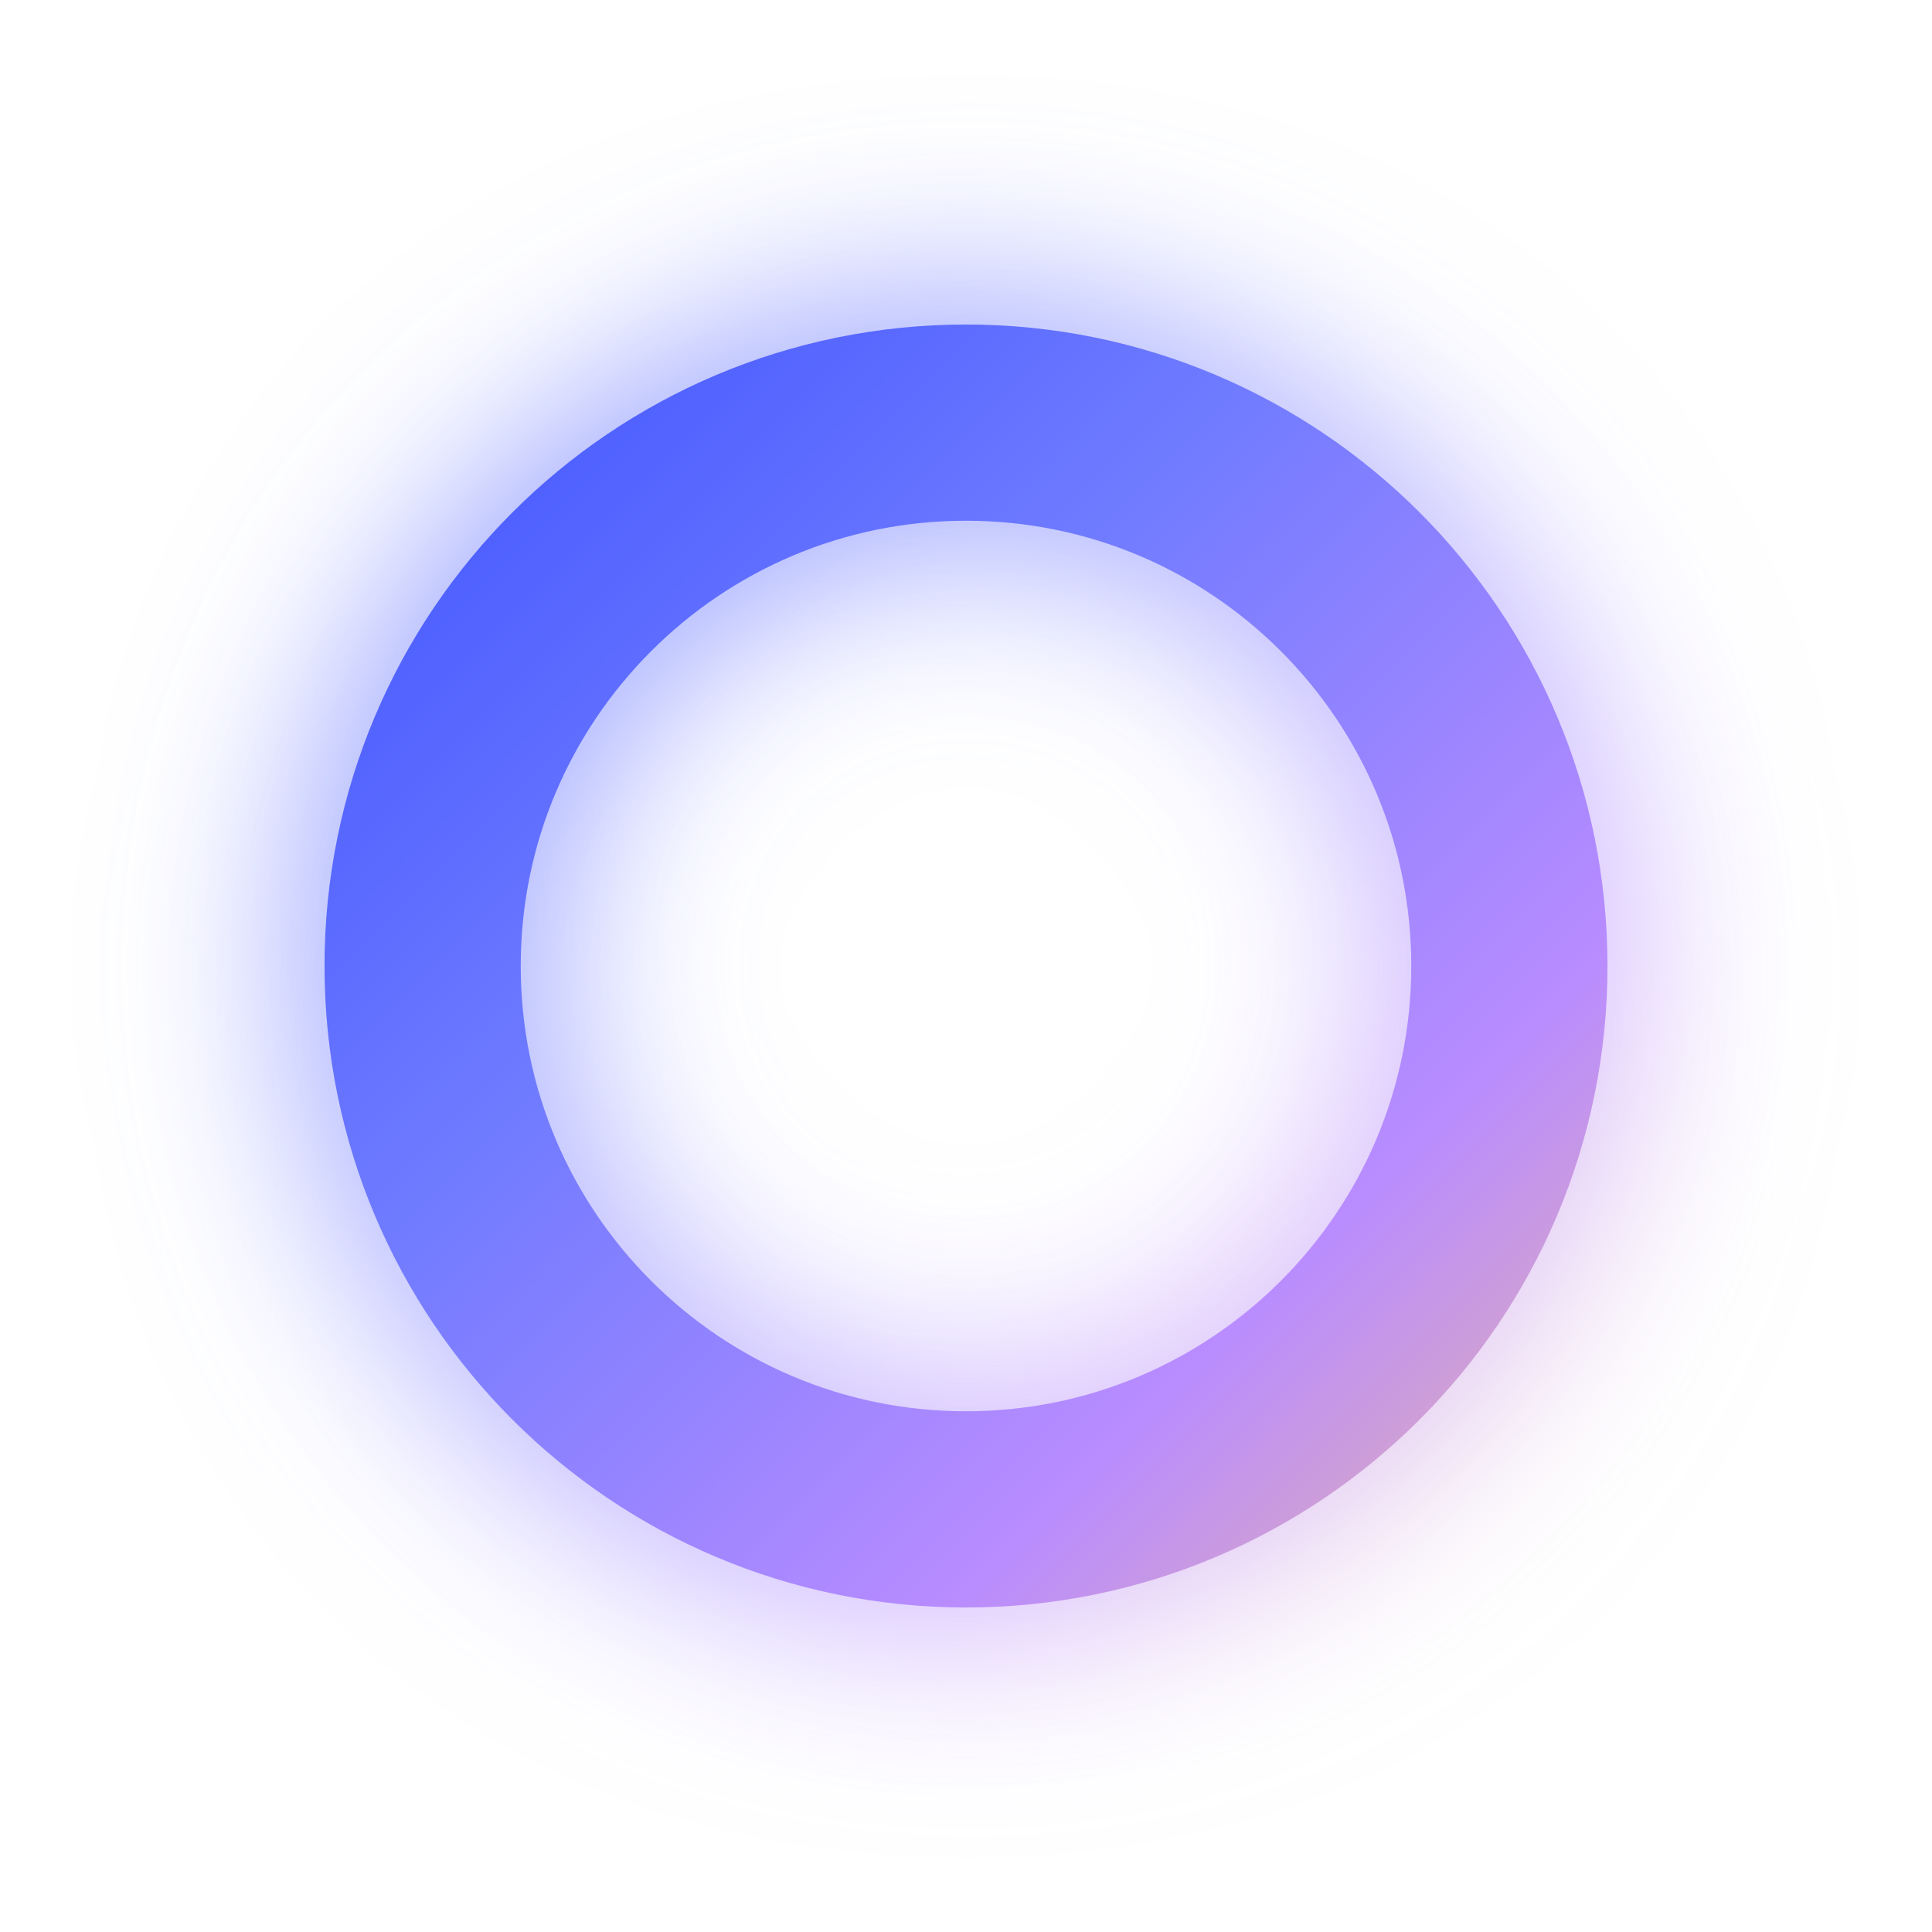
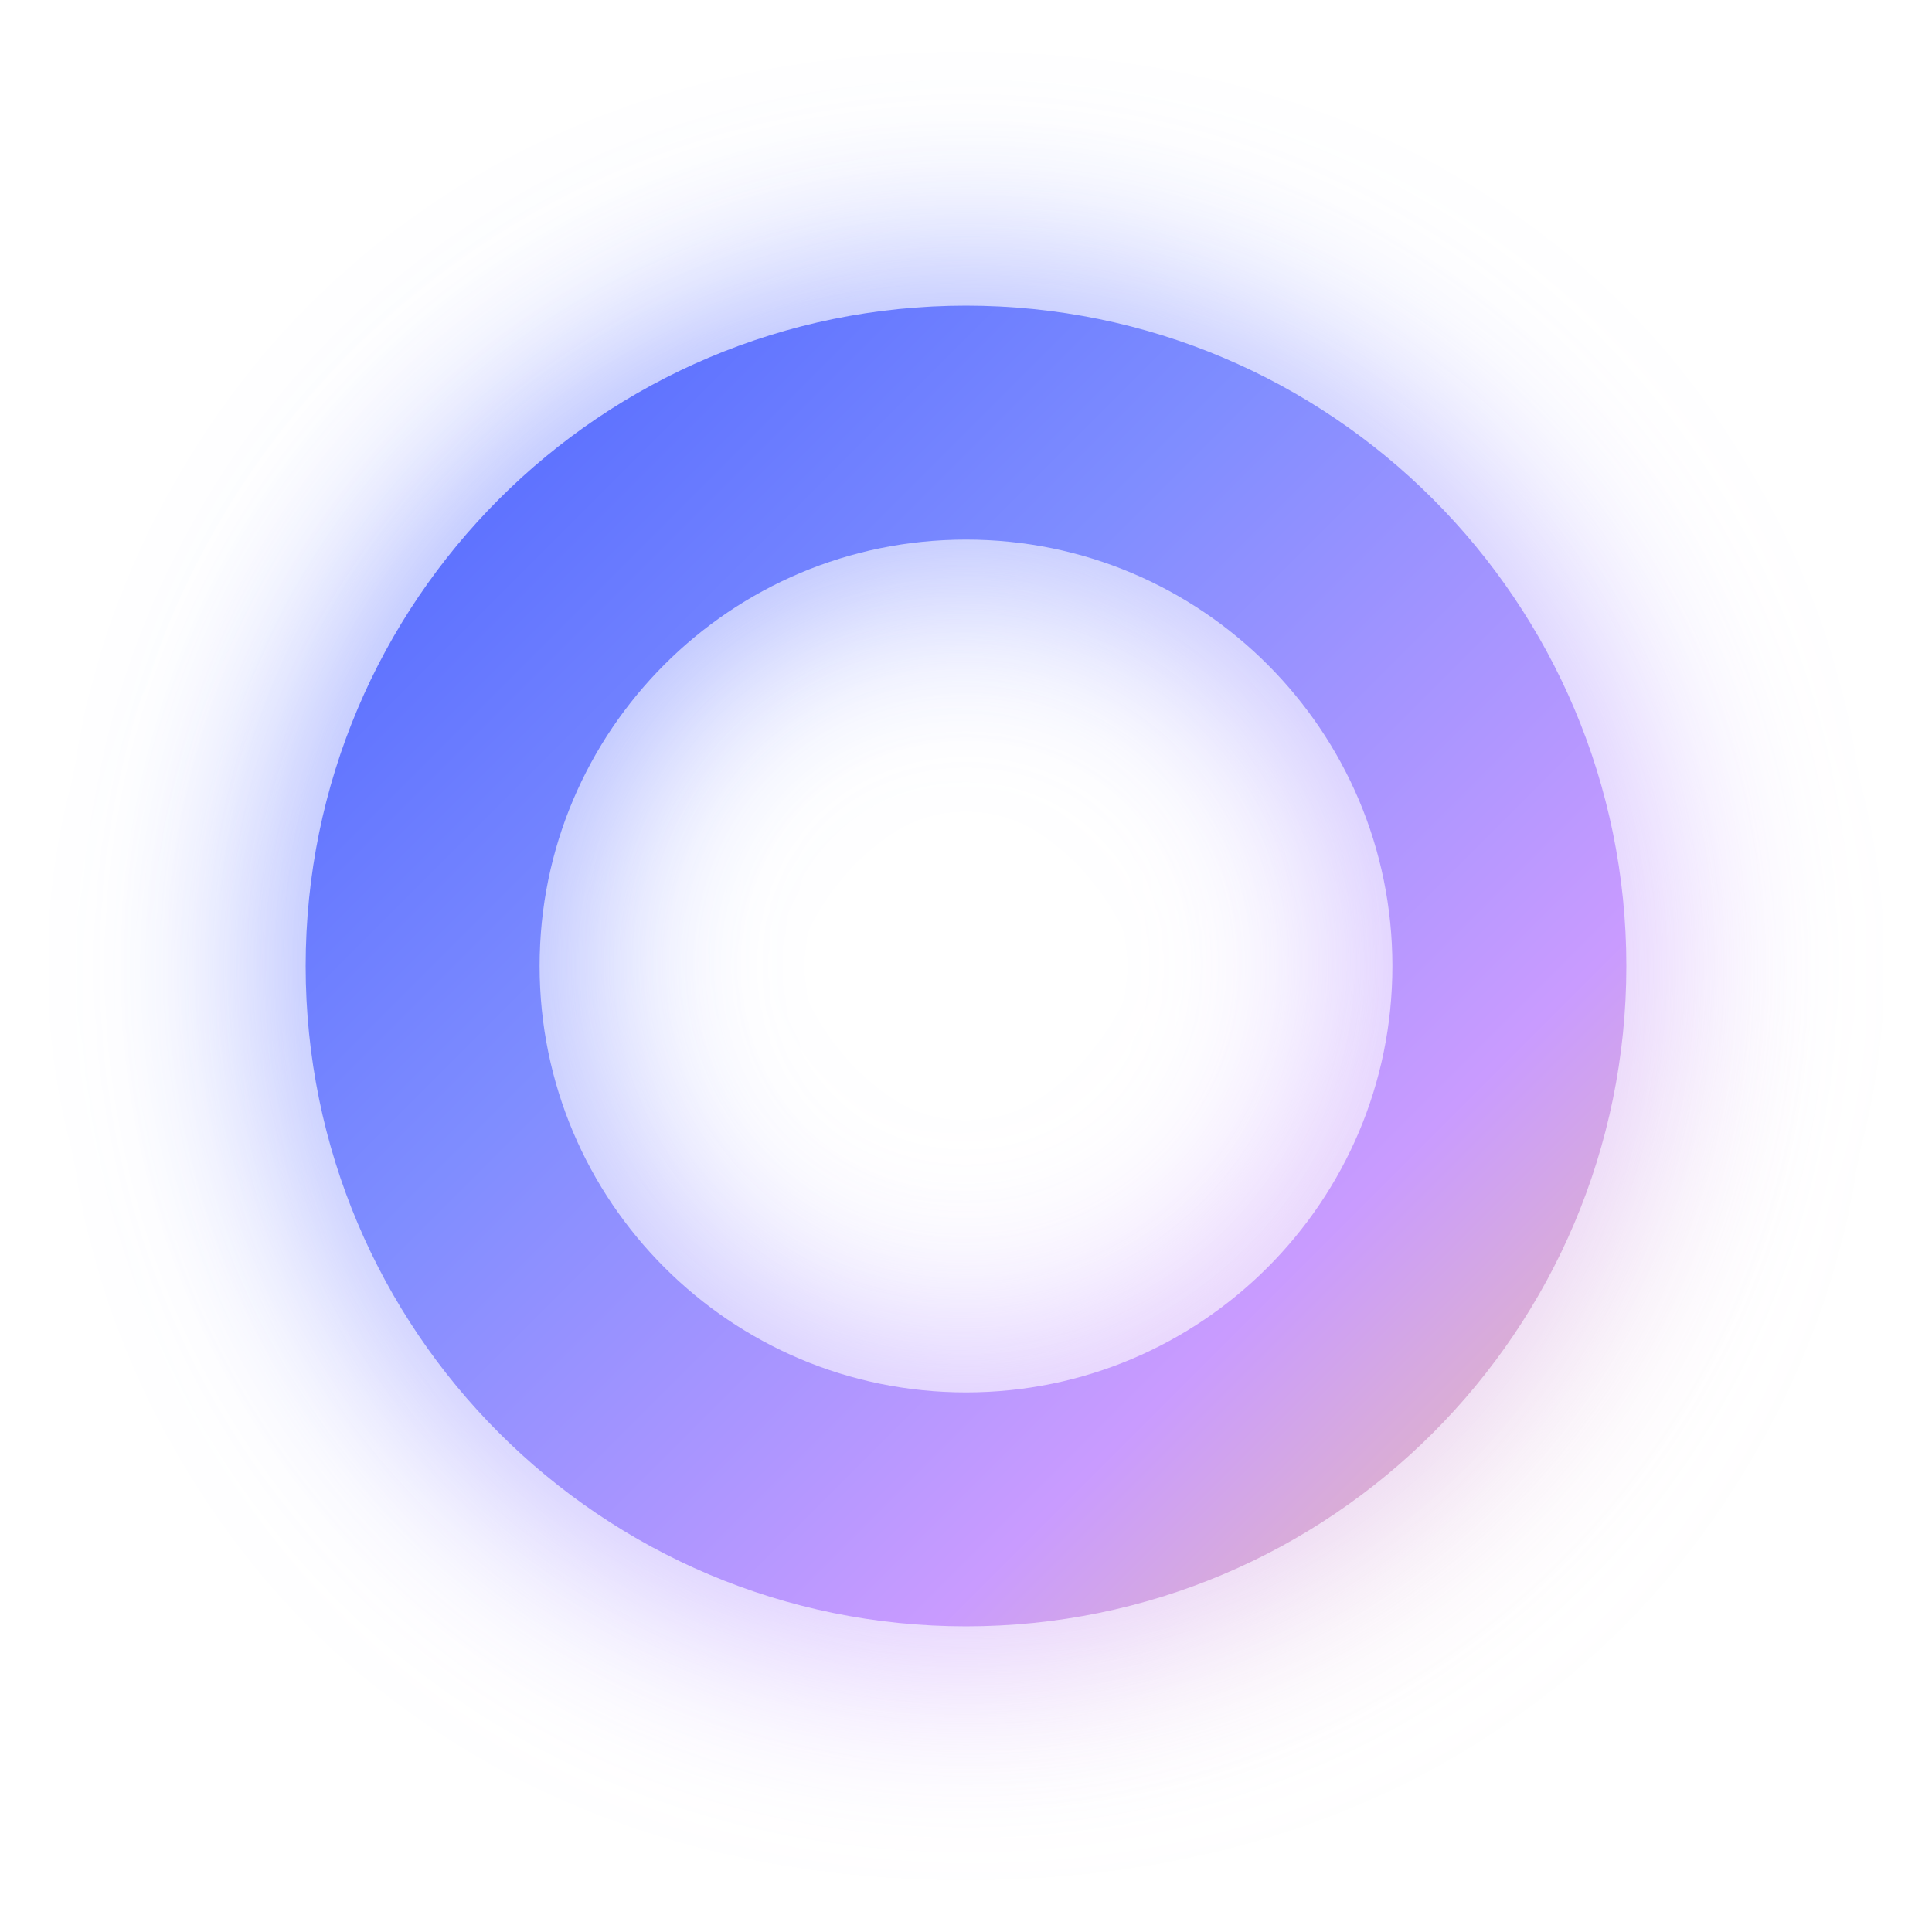
<svg xmlns="http://www.w3.org/2000/svg" viewBox="0 0 64 64" width="64" height="64" role="img" aria-label="Halo">
  <defs>
    <linearGradient id="halo-wash" x1="6" y1="6" x2="58" y2="58" gradientUnits="userSpaceOnUse">
-       <stop offset="0" stop-color="#2c44ff" />
-       <stop offset="0.4" stop-color="#6f7bff" />
-       <stop offset="0.7" stop-color="#b98cff" />
-       <stop offset="1" stop-color="#ffc97a" />
+       <stop offset="0" stop-color="#3d57ff" />
+       <stop offset="0.4" stop-color="#7f8dff" />
+       <stop offset="0.7" stop-color="#c99bff" />
+       <stop offset="1" stop-color="#ffd47f" />
    </linearGradient>
    <filter id="halo-glow" x="-60%" y="-60%" width="220%" height="220%">
      <feGaussianBlur stdDeviation="3" />
    </filter>
  </defs>
-   <circle cx="32" cy="32" r="18" fill="none" stroke="url(#halo-wash)" stroke-width="9" stroke-linecap="round" filter="url(#halo-glow)" opacity="0.55">
+   <circle cx="32" cy="32" r="18" fill="none" stroke="url(#halo-wash)" stroke-width="10.5" stroke-linecap="round" filter="url(#halo-glow)" opacity="0.55">
    <animate attributeName="opacity" values="0.4; 0.75; 0.4" dur="4s" repeatCount="indefinite" calcMode="spline" keyTimes="0; 0.5; 1" keySplines="0.4 0 0.6 1; 0.4 0 0.6 1" />
  </circle>
-   <circle cx="32" cy="32" r="18" fill="none" stroke="url(#halo-wash)" stroke-width="6.5" stroke-linecap="round" />
+   <circle cx="32" cy="32" r="18" fill="none" stroke="url(#halo-wash)" stroke-width="7.75" stroke-linecap="round" />
</svg>
